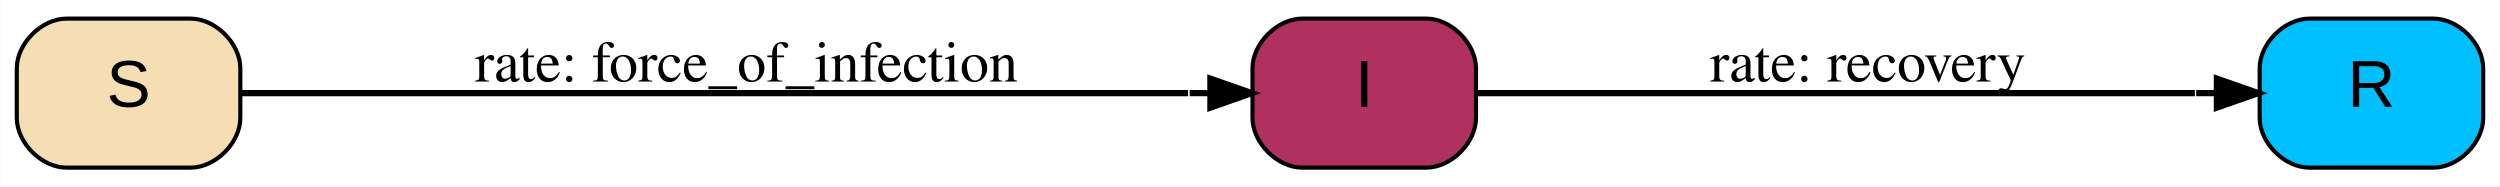
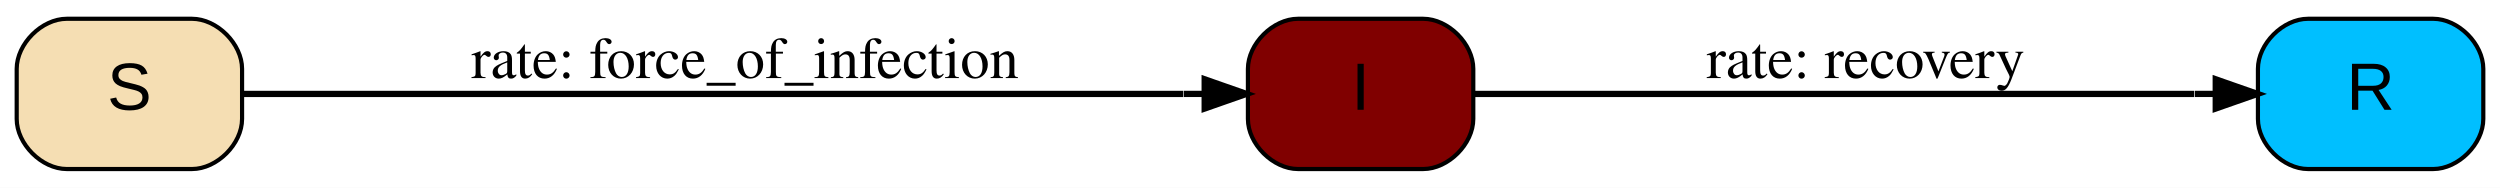
- <svg xmlns="http://www.w3.org/2000/svg" xmlns:xlink="http://www.w3.org/1999/xlink" width="604pt" height="45pt" viewBox="0.00 0.00 603.88 45.00">
+ <svg xmlns="http://www.w3.org/2000/svg" xmlns:xlink="http://www.w3.org/1999/xlink" width="599pt" height="45pt" viewBox="0.00 0.00 599.00 45.00">
  <g id="graph0" class="graph" transform="scale(1 1) rotate(0) translate(4 41)">
-     <polygon fill="#ffffff" stroke="transparent" points="-4,4 -4,-41 599.877,-41 599.877,4 -4,4" />
+     <polygon fill="white" stroke="none" points="-4,4 -4,-41 595,-41 595,4 -4,4" />
    <g id="node1" class="node">
      <g id="a_node1">
        <a xlink:title="S (Susceptible):&#10; suceptible of becoming infected">
-           <path fill="#f5deb3" stroke="#000000" d="M12,-.5C12,-.5 42,-.5 42,-.5 48,-.5 54,-6.5 54,-12.5 54,-12.5 54,-24.5 54,-24.5 54,-30.5 48,-36.5 42,-36.5 42,-36.5 12,-36.5 12,-36.5 6,-36.5 0,-30.5 0,-24.5 0,-24.5 0,-12.5 0,-12.5 0,-6.5 6,-.5 12,-.5" />
-           <text text-anchor="middle" x="27" y="-15.2" font-family="Arial" font-size="16.00" fill="#000000">S</text>
+           <path fill="wheat" stroke="black" d="M12,-0.5C12,-0.5 42,-0.5 42,-0.5 48,-0.5 54,-6.5 54,-12.5 54,-12.5 54,-24.5 54,-24.5 54,-30.5 48,-36.5 42,-36.5 42,-36.5 12,-36.5 12,-36.5 6,-36.5 0,-30.5 0,-24.5 0,-24.5 0,-12.5 0,-12.5 0,-6.5 6,-0.5 12,-0.5" />
+           <text text-anchor="middle" x="27" y="-14.7" font-family="Arial" font-size="16.00">S</text>
        </a>
      </g>
    </g>
    <g id="node2" class="node">
      <g id="a_node2">
        <a xlink:title="I (Infectious):&#10; infected and able to transmit the disease">
-           <path fill="#b03060" stroke="#000000" d="M310.542,-.5C310.542,-.5 340.542,-.5 340.542,-.5 346.542,-.5 352.542,-6.5 352.542,-12.5 352.542,-12.5 352.542,-24.5 352.542,-24.5 352.542,-30.5 346.542,-36.5 340.542,-36.5 340.542,-36.5 310.542,-36.5 310.542,-36.5 304.542,-36.5 298.542,-30.5 298.542,-24.5 298.542,-24.5 298.542,-12.5 298.542,-12.5 298.542,-6.5 304.542,-.5 310.542,-.5" />
-           <text text-anchor="middle" x="325.542" y="-15.2" font-family="Arial" font-size="16.00" fill="#000000">I</text>
+           <path fill="maroon" stroke="black" d="M307,-0.5C307,-0.5 337,-0.5 337,-0.5 343,-0.5 349,-6.5 349,-12.5 349,-12.5 349,-24.5 349,-24.5 349,-30.5 343,-36.5 337,-36.5 337,-36.5 307,-36.5 307,-36.5 301,-36.5 295,-30.5 295,-24.5 295,-24.5 295,-12.5 295,-12.5 295,-6.5 301,-0.5 307,-0.5" />
+           <text text-anchor="middle" x="322" y="-14.7" font-family="Arial" font-size="16.00">I</text>
        </a>
      </g>
    </g>
    <g id="edge2" class="edge">
-       <path fill="none" stroke="#000000" stroke-width="1.5" d="M54.02,-18.5C106.065,-18.5 220.574,-18.5 282.971,-18.5" />
-       <polygon fill="#000000" stroke="#000000" stroke-width="1.5" points="288.368,-22 298.368,-18.5 288.368,-15 288.368,-22" />
-       <polyline fill="none" stroke="#000000" stroke-width="1.5" points="288.368,-18.5 283.368,-18.5 " />
+       <path fill="none" stroke="black" stroke-width="1.5" d="M54,-18.5C104.91,-18.5 218.12,-18.5 279.5,-18.5" />
+       <polygon fill="black" stroke="black" stroke-width="1.5" points="284.64,-22 294.64,-18.5 284.64,-15 284.64,-22" />
+       <polyline fill="none" stroke="black" stroke-width="1.5" points="284.64,-18.5 279.64,-18.5" />
      <g id="a_edge2-label">
        <a xlink:title="force_of_infection [parameter]:&#10; infection function                                                      &#10; transmission_I * total_I / total_herd">
-           <text text-anchor="middle" x="176.271" y="-21.3" font-family="Times,serif" font-size="14.00" fill="#000000">rate: force_of_infection</text>
+           <text text-anchor="middle" x="174.5" y="-22.3" font-family="Times,serif" font-size="14.00">rate: force_of_infection</text>
        </a>
      </g>
    </g>
    <g id="node3" class="node">
      <g id="a_node3">
        <a xlink:title="R (Resistant):&#10; healthy again and resistant to infection">
-           <path fill="#00bfff" stroke="#000000" d="M553.877,-.5C553.877,-.5 583.877,-.5 583.877,-.5 589.877,-.5 595.877,-6.5 595.877,-12.5 595.877,-12.5 595.877,-24.5 595.877,-24.5 595.877,-30.5 589.877,-36.5 583.877,-36.5 583.877,-36.5 553.877,-36.5 553.877,-36.5 547.877,-36.5 541.877,-30.5 541.877,-24.5 541.877,-24.5 541.877,-12.5 541.877,-12.5 541.877,-6.5 547.877,-.5 553.877,-.5" />
-           <text text-anchor="middle" x="568.877" y="-15.2" font-family="Arial" font-size="16.00" fill="#000000">R</text>
+           <path fill="deepskyblue" stroke="black" d="M549,-0.5C549,-0.5 579,-0.5 579,-0.5 585,-0.5 591,-6.5 591,-12.5 591,-12.5 591,-24.5 591,-24.5 591,-30.5 585,-36.5 579,-36.5 579,-36.5 549,-36.5 549,-36.5 543,-36.5 537,-30.5 537,-24.5 537,-24.5 537,-12.5 537,-12.5 537,-6.5 543,-0.5 549,-0.5" />
+           <text text-anchor="middle" x="564" y="-14.7" font-family="Arial" font-size="16.00">R</text>
        </a>
      </g>
    </g>
    <g id="edge1" class="edge">
-       <path fill="none" stroke="#000000" stroke-width="1.5" d="M352.983,-18.5C395.174,-18.5 476.316,-18.5 526.217,-18.5" />
-       <polygon fill="#000000" stroke="#000000" stroke-width="1.5" points="531.537,-22 541.537,-18.5 531.537,-15 531.537,-22" />
-       <polyline fill="none" stroke="#000000" stroke-width="1.5" points="531.537,-18.5 526.537,-18.5 " />
+       <path fill="none" stroke="black" stroke-width="1.5" d="M349.14,-18.5C390.71,-18.5 472.22,-18.5 521.73,-18.5" />
+       <polygon fill="black" stroke="black" stroke-width="1.5" points="526.89,-22 536.89,-18.5 526.89,-15 526.89,-22" />
+       <polyline fill="none" stroke="black" stroke-width="1.5" points="526.89,-18.5 521.89,-18.5" />
      <g id="a_edge1-label">
        <a xlink:title="recovery [parameter]:&#10; recovery rate (/day)                                                    &#10; 0.1">
-           <text text-anchor="middle" x="447.209" y="-21.3" font-family="Times,serif" font-size="14.00" fill="#000000">rate: recovery</text>
+           <text text-anchor="middle" x="443" y="-22.3" font-family="Times,serif" font-size="14.00">rate: recovery</text>
        </a>
      </g>
    </g>
  </g>
</svg>
